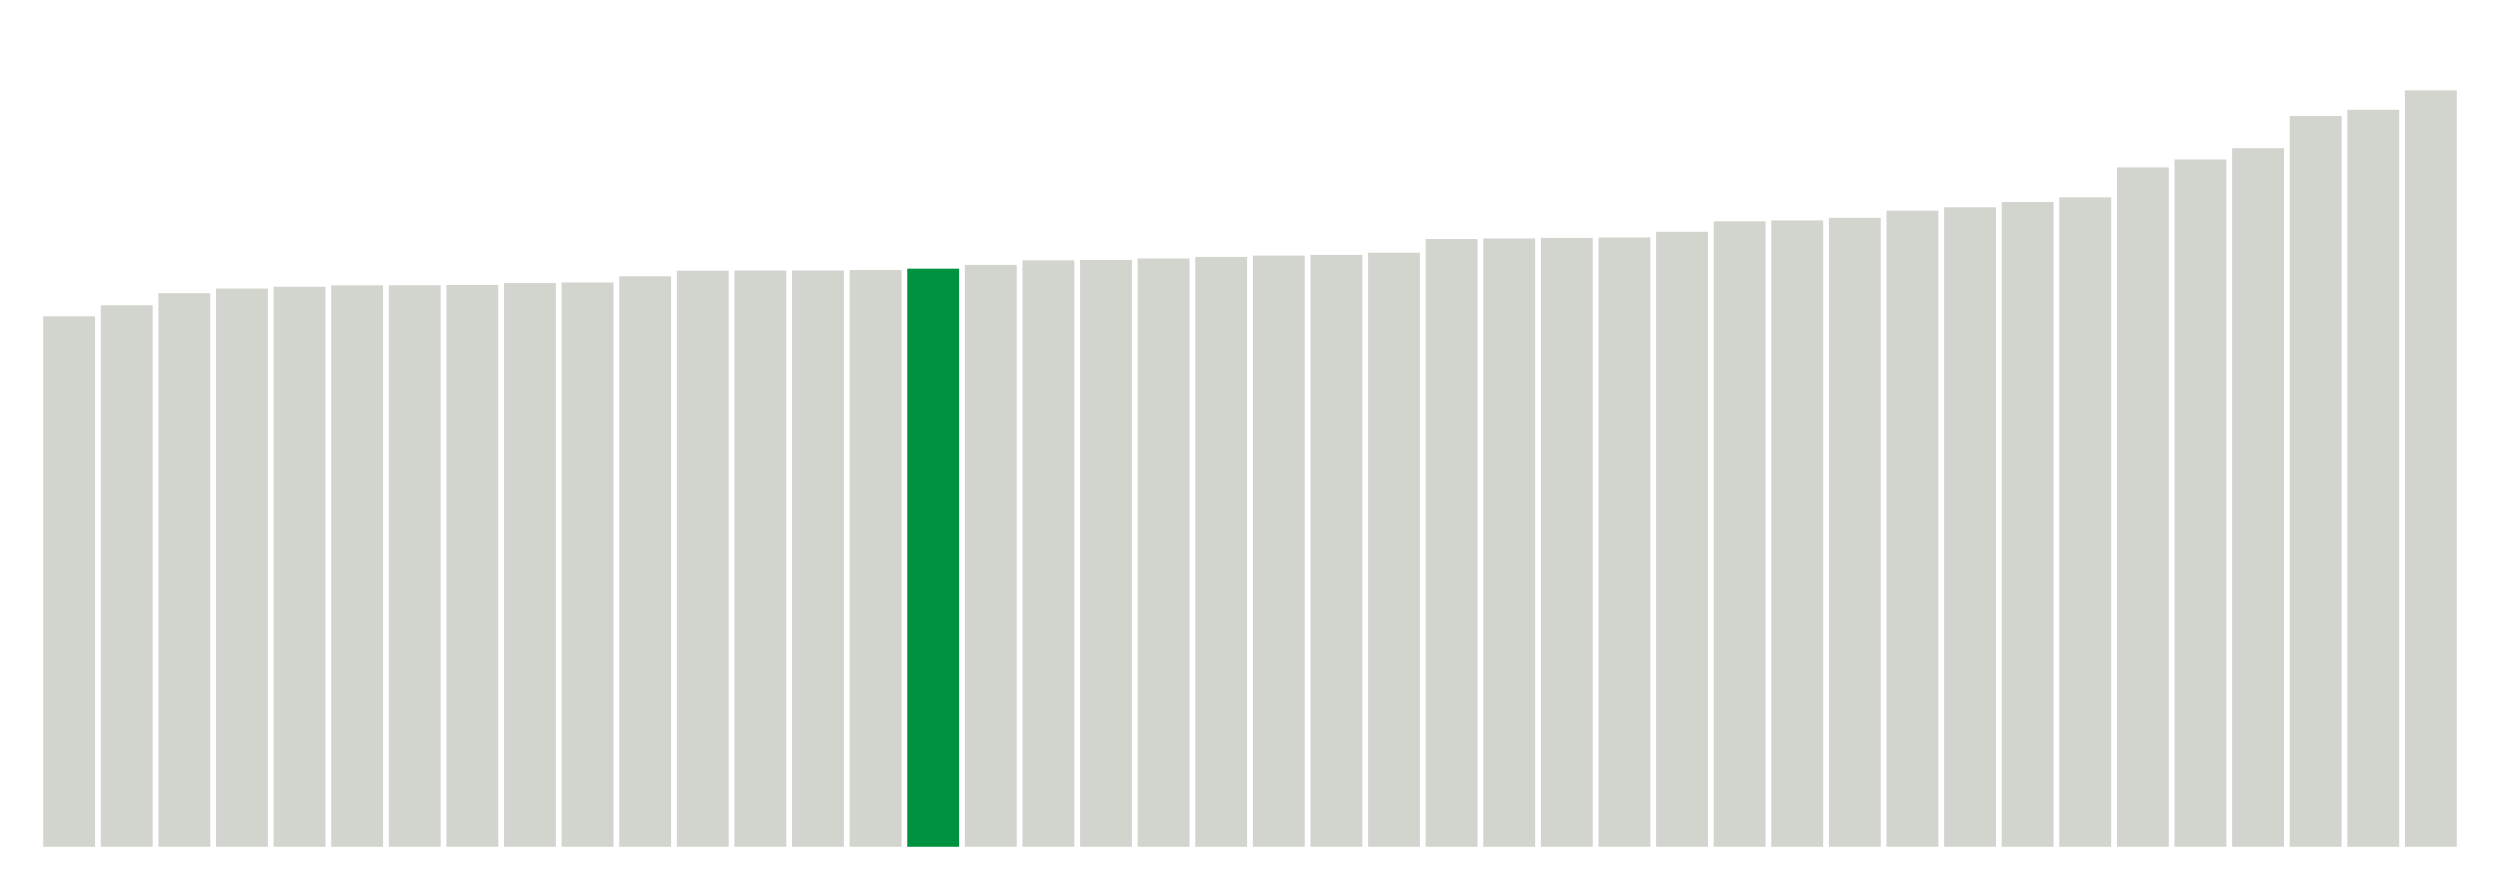
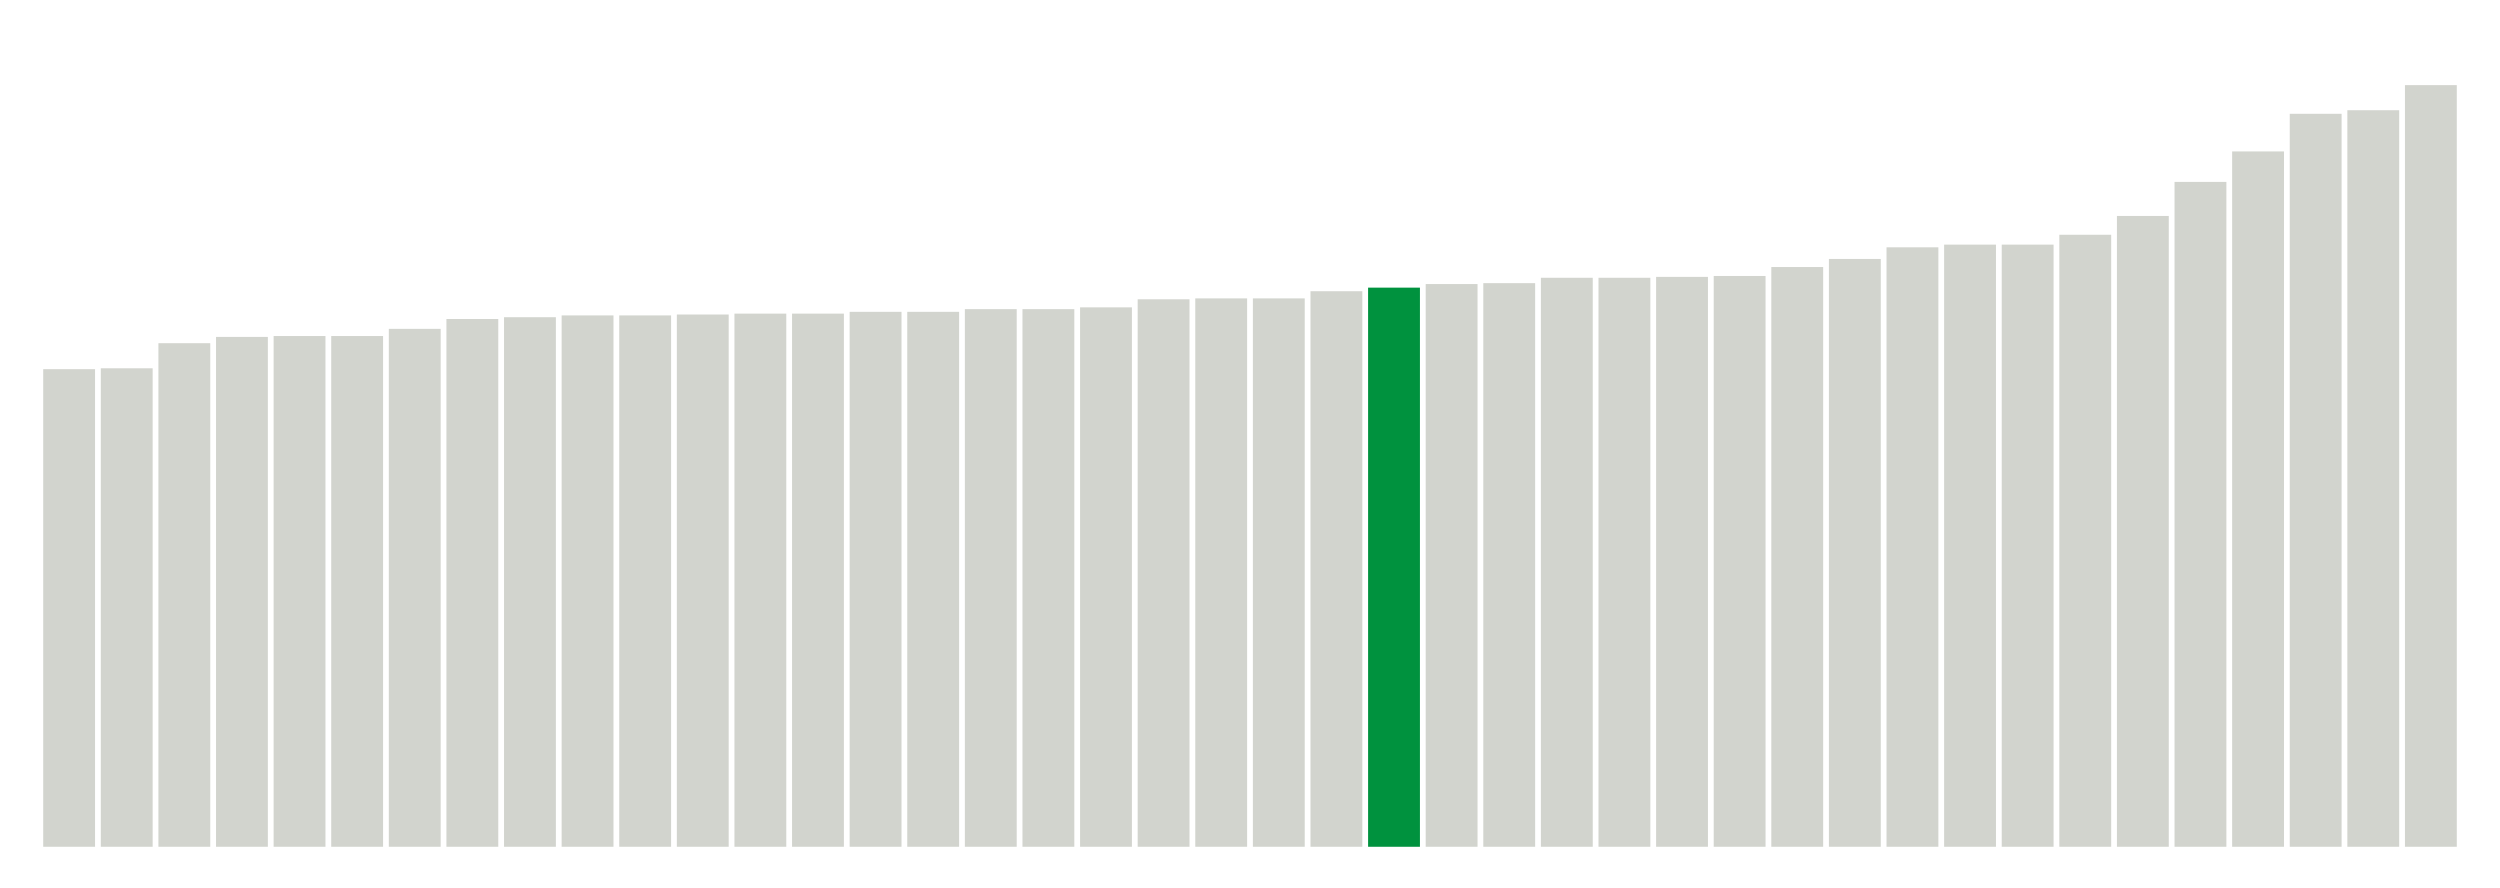
<svg xmlns="http://www.w3.org/2000/svg" version="1.1" class="marks" width="310" height="110">
  <g fill="none" stroke-miterlimit="10" transform="translate(5,5)">
    <g class="mark-group role-frame root" role="graphics-object" aria-roledescription="group mark container">
      <g transform="translate(0,0)">
        <path class="background" aria-hidden="true" d="M0,0h300v100h-300Z" stroke="#ddd" stroke-width="0" />
        <g>
          <g class="mark-rect role-mark marks" role="graphics-symbol" aria-roledescription="rect mark container">
-             <path d="M0.357,34.226h6.429v65.774h-6.429Z" fill="#D2D4CE" />
-             <path d="M7.5,32.854h6.429v67.146h-6.429Z" fill="#D2D4CE" />
-             <path d="M14.643,31.349h6.429v68.651h-6.429Z" fill="#D2D4CE" />
-             <path d="M21.786,30.783h6.429v69.217h-6.429Z" fill="#D2D4CE" />
-             <path d="M28.929,30.561h6.429v69.439h-6.429Z" fill="#D2D4CE" />
-             <path d="M36.071,30.385h6.429v69.615h-6.429Z" fill="#D2D4CE" />
-             <path d="M43.214,30.369h6.429v69.631h-6.429Z" fill="#D2D4CE" />
-             <path d="M50.357,30.333h6.429v69.667h-6.429Z" fill="#D2D4CE" />
-             <path d="M57.5,30.1h6.429v69.9h-6.429Z" fill="#D2D4CE" />
-             <path d="M64.643,30.025h6.429v69.975h-6.429Z" fill="#D2D4CE" />
-             <path d="M71.786,29.259h6.429v70.741h-6.429Z" fill="#D2D4CE" />
-             <path d="M78.929,28.566h6.429v71.434h-6.429Z" fill="#D2D4CE" />
-             <path d="M86.071,28.54h6.429v71.46h-6.429Z" fill="#D2D4CE" />
-             <path d="M93.214,28.54h6.429v71.46h-6.429Z" fill="#D2D4CE" />
-             <path d="M100.357,28.482h6.429v71.518h-6.429Z" fill="#D2D4CE" />
-             <path d="M107.5,28.315h6.429v71.685h-6.429Z" fill="#00923E" />
-             <path d="M114.643,27.85h6.429v72.15h-6.429Z" fill="#D2D4CE" />
-             <path d="M121.786,27.29h6.429v72.71h-6.429Z" fill="#D2D4CE" />
-             <path d="M128.929,27.227h6.429v72.773h-6.429Z" fill="#D2D4CE" />
-             <path d="M136.071,27.046h6.429v72.954h-6.429Z" fill="#D2D4CE" />
-             <path d="M143.214,26.86h6.429v73.14h-6.429Z" fill="#D2D4CE" />
-             <path d="M150.357,26.693h6.429v73.307h-6.429Z" fill="#D2D4CE" />
-             <path d="M157.5,26.607h6.429v73.393h-6.429Z" fill="#D2D4CE" />
-             <path d="M164.643,26.336h6.429v73.664h-6.429Z" fill="#D2D4CE" />
-             <path d="M171.786,24.639h6.429v75.361h-6.429Z" fill="#D2D4CE" />
-             <path d="M178.929,24.568h6.429v75.432h-6.429Z" fill="#D2D4CE" />
-             <path d="M186.071,24.5h6.429v75.5h-6.429Z" fill="#D2D4CE" />
-             <path d="M193.214,24.445h6.429v75.555h-6.429Z" fill="#D2D4CE" />
-             <path d="M200.357,23.742h6.429v76.258h-6.429Z" fill="#D2D4CE" />
-             <path d="M207.5,22.445h6.429v77.555h-6.429Z" fill="#D2D4CE" />
-             <path d="M214.643,22.335h6.429v77.665h-6.429Z" fill="#D2D4CE" />
-             <path d="M221.786,22.014h6.429v77.986h-6.429Z" fill="#D2D4CE" />
-             <path d="M228.929,21.119h6.429v78.881h-6.429Z" fill="#D2D4CE" />
-             <path d="M236.071,20.705h6.429v79.295h-6.429Z" fill="#D2D4CE" />
-             <path d="M243.214,20.05h6.429v79.95h-6.429Z" fill="#D2D4CE" />
-             <path d="M250.357,19.467h6.429v80.533h-6.429Z" fill="#D2D4CE" />
-             <path d="M257.5,15.761h6.429v84.239h-6.429Z" fill="#D2D4CE" />
-             <path d="M264.643,14.773h6.429v85.227h-6.429Z" fill="#D2D4CE" />
-             <path d="M271.786,13.378h6.429v86.622h-6.429Z" fill="#D2D4CE" />
-             <path d="M278.929,9.391h6.429v90.609h-6.429Z" fill="#D2D4CE" />
-             <path d="M286.071,8.614h6.429v91.386h-6.429Z" fill="#D2D4CE" />
-             <path d="M293.214,6.209h6.429v93.791h-6.429Z" fill="#D2D4CE" />
+             <path d="M0.357,40.778h6.429v59.222h-6.429Z" fill="#D2D4CE" />
+             <path d="M7.5,40.667h6.429v59.333h-6.429Z" fill="#D2D4CE" />
+             <path d="M14.643,37.556h6.429v62.444h-6.429Z" fill="#D2D4CE" />
+             <path d="M21.786,36.778h6.429v63.222h-6.429Z" fill="#D2D4CE" />
+             <path d="M28.929,36.667h6.429v63.333h-6.429Z" fill="#D2D4CE" />
+             <path d="M36.071,36.667h6.429v63.333h-6.429Z" fill="#D2D4CE" />
+             <path d="M43.214,35.778h6.429v64.222h-6.429Z" fill="#D2D4CE" />
+             <path d="M50.357,34.556h6.429v65.444h-6.429Z" fill="#D2D4CE" />
+             <path d="M57.5,34.333h6.429v65.667h-6.429Z" fill="#D2D4CE" />
+             <path d="M64.643,34.111h6.429v65.889h-6.429Z" fill="#D2D4CE" />
+             <path d="M71.786,34.111h6.429v65.889h-6.429Z" fill="#D2D4CE" />
+             <path d="M78.929,34h6.429v66h-6.429Z" fill="#D2D4CE" />
+             <path d="M86.071,33.889h6.429v66.111h-6.429Z" fill="#D2D4CE" />
+             <path d="M93.214,33.889h6.429v66.111h-6.429Z" fill="#D2D4CE" />
+             <path d="M100.357,33.667h6.429v66.333h-6.429Z" fill="#D2D4CE" />
+             <path d="M107.5,33.667h6.429v66.333h-6.429Z" fill="#D2D4CE" />
+             <path d="M114.643,33.333h6.429v66.667h-6.429Z" fill="#D2D4CE" />
+             <path d="M121.786,33.333h6.429v66.667h-6.429Z" fill="#D2D4CE" />
+             <path d="M128.929,33.111h6.429v66.889h-6.429Z" fill="#D2D4CE" />
+             <path d="M136.071,32.111h6.429v67.889h-6.429Z" fill="#D2D4CE" />
+             <path d="M143.214,32h6.429v68h-6.429Z" fill="#D2D4CE" />
+             <path d="M150.357,32h6.429v68h-6.429Z" fill="#D2D4CE" />
+             <path d="M157.5,31.111h6.429v68.889h-6.429Z" fill="#D2D4CE" />
+             <path d="M164.643,30.667h6.429v69.333h-6.429Z" fill="#00923E" />
+             <path d="M171.786,30.222h6.429v69.778h-6.429Z" fill="#D2D4CE" />
+             <path d="M178.929,30.111h6.429v69.889h-6.429Z" fill="#D2D4CE" />
+             <path d="M186.071,29.444h6.429v70.556h-6.429Z" fill="#D2D4CE" />
+             <path d="M193.214,29.444h6.429v70.556h-6.429Z" fill="#D2D4CE" />
+             <path d="M200.357,29.333h6.429v70.667h-6.429Z" fill="#D2D4CE" />
+             <path d="M207.5,29.222h6.429v70.778h-6.429Z" fill="#D2D4CE" />
+             <path d="M214.643,28.111h6.429v71.889h-6.429Z" fill="#D2D4CE" />
+             <path d="M221.786,27.111h6.429v72.889h-6.429Z" fill="#D2D4CE" />
+             <path d="M228.929,25.667h6.429v74.333h-6.429Z" fill="#D2D4CE" />
+             <path d="M236.071,25.333h6.429v74.667h-6.429Z" fill="#D2D4CE" />
+             <path d="M243.214,25.333h6.429v74.667h-6.429Z" fill="#D2D4CE" />
+             <path d="M250.357,24.111h6.429v75.889h-6.429Z" fill="#D2D4CE" />
+             <path d="M257.5,21.778h6.429v78.222h-6.429Z" fill="#D2D4CE" />
+             <path d="M264.643,17.556h6.429v82.444h-6.429Z" fill="#D2D4CE" />
+             <path d="M271.786,13.778h6.429v86.222h-6.429Z" fill="#D2D4CE" />
+             <path d="M278.929,9.111h6.429v90.889h-6.429Z" fill="#D2D4CE" />
+             <path d="M286.071,8.667h6.429v91.333h-6.429Z" fill="#D2D4CE" />
+             <path d="M293.214,5.556h6.429v94.444h-6.429Z" fill="#D2D4CE" />
          </g>
        </g>
        <path class="foreground" aria-hidden="true" d="" display="none" />
      </g>
    </g>
  </g>
</svg>
